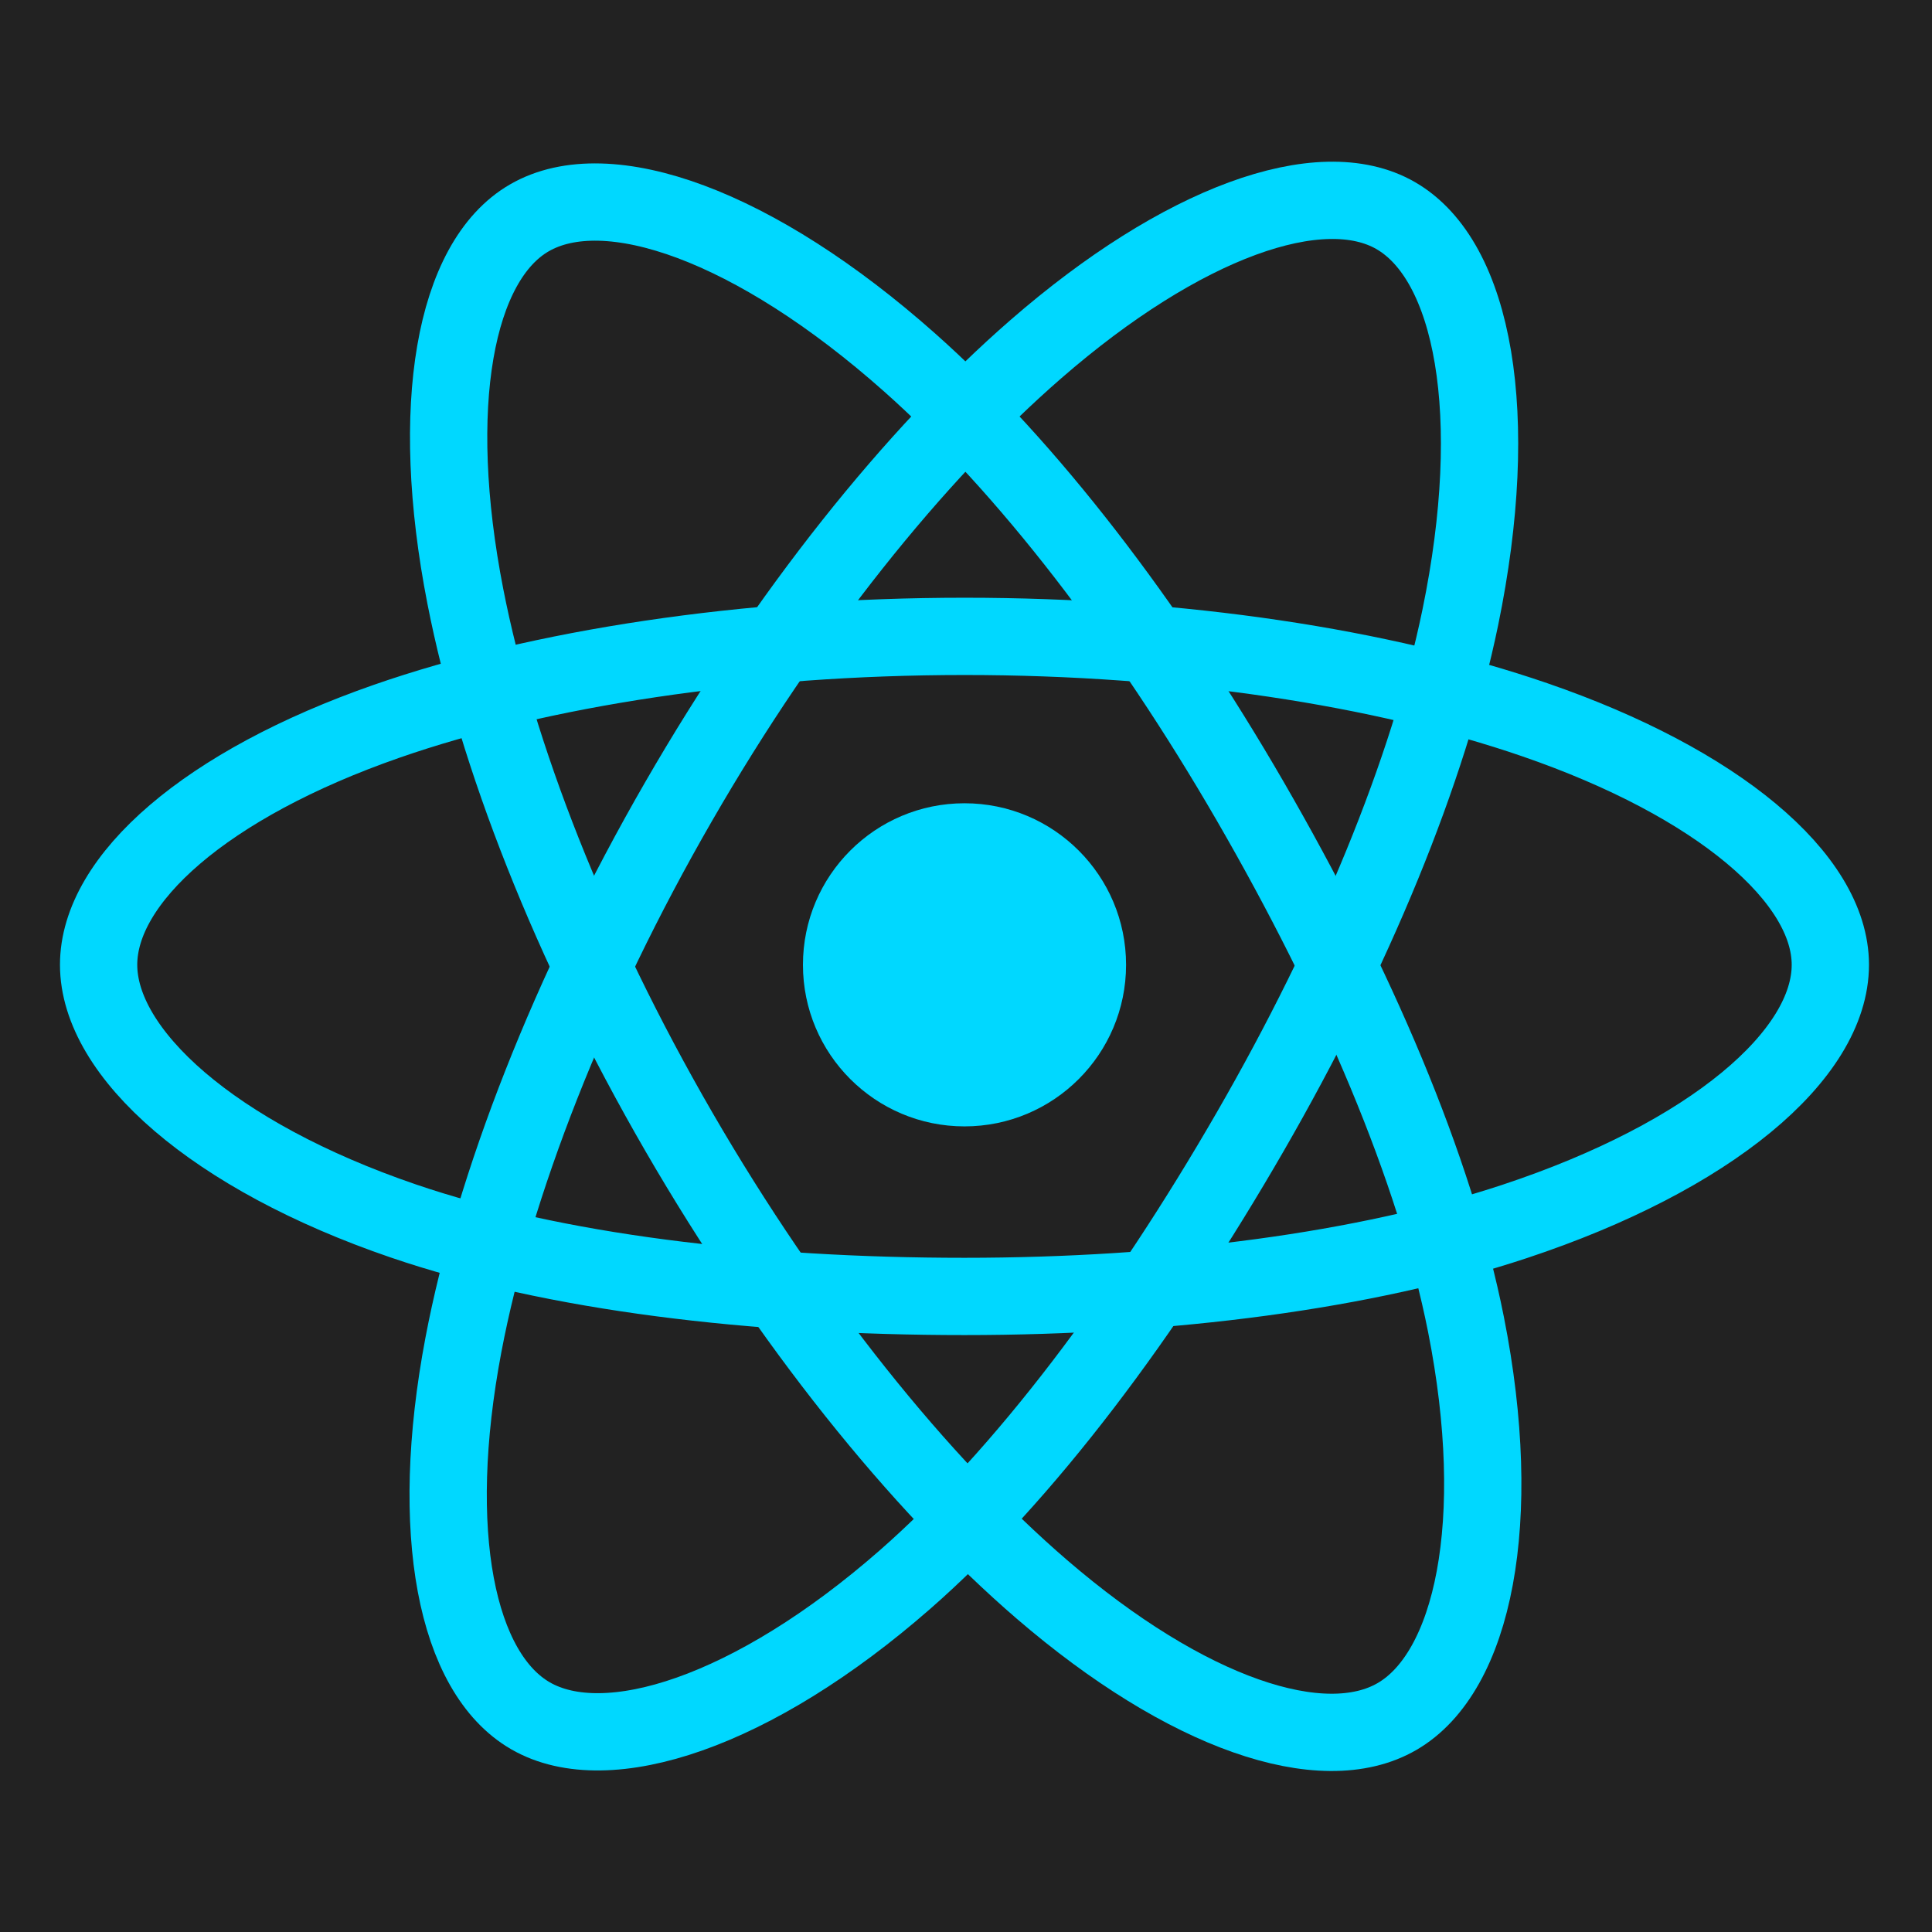
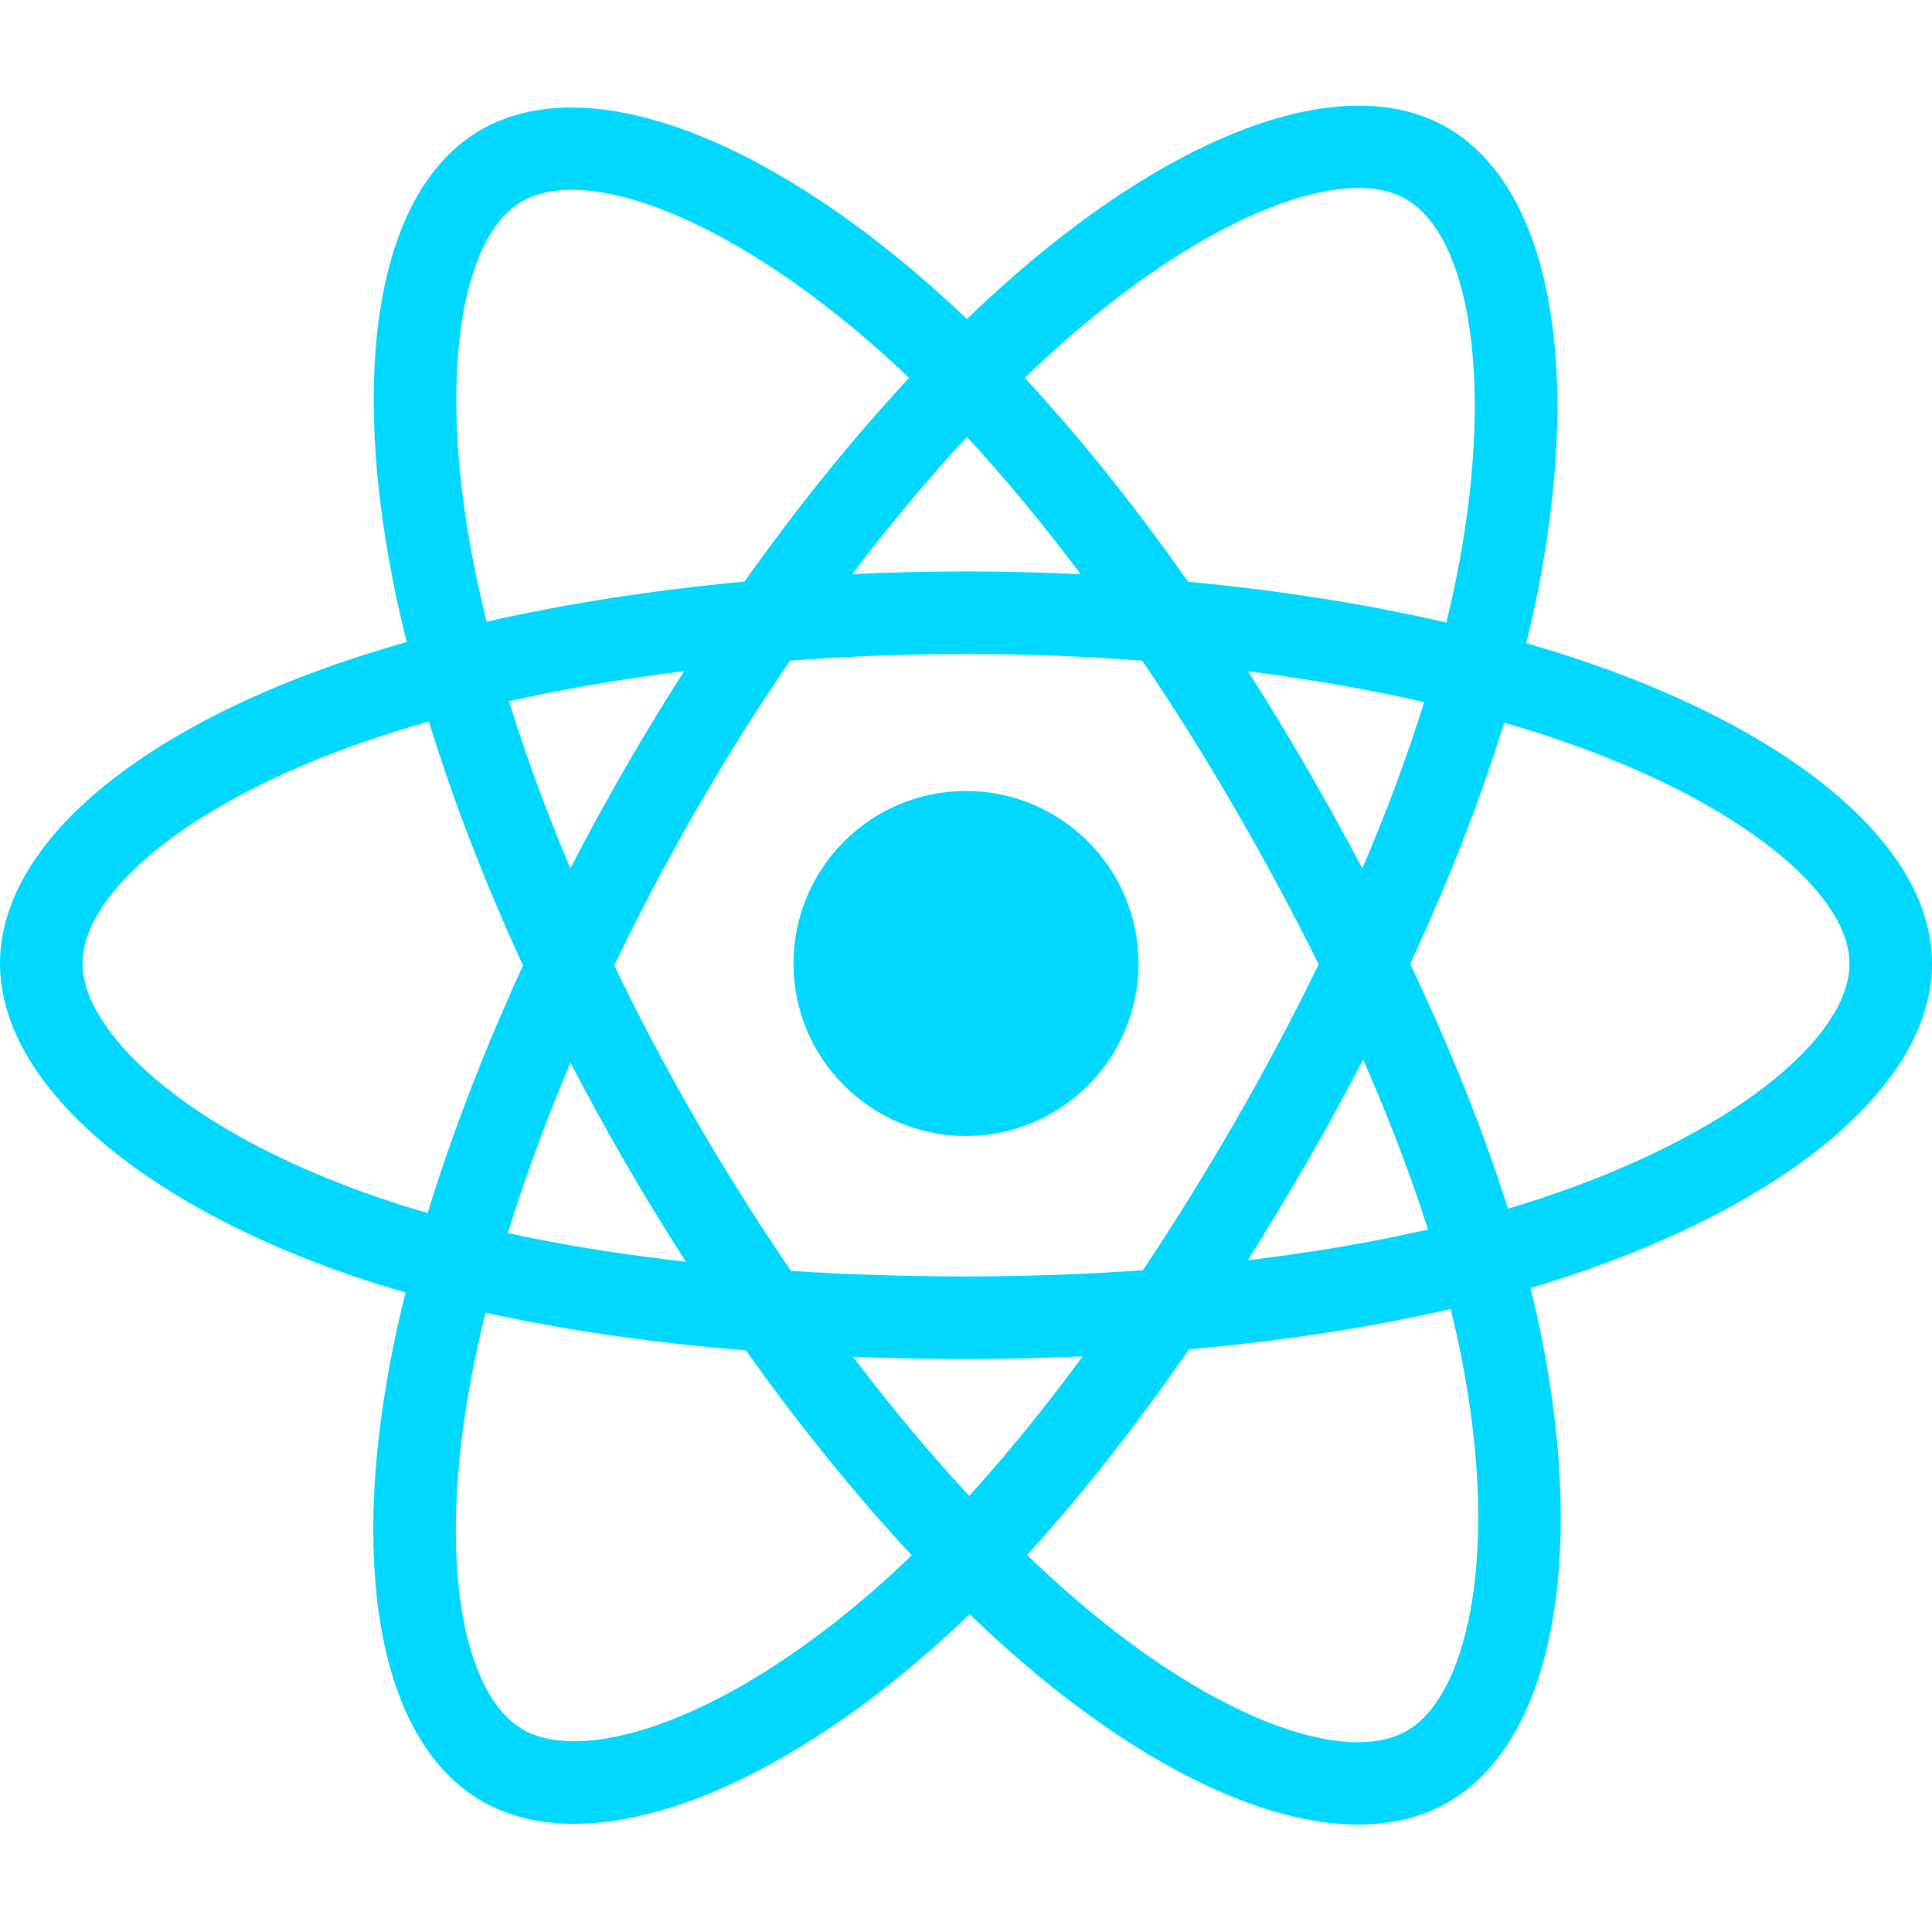
- <svg xmlns="http://www.w3.org/2000/svg" width="64px" height="64px" viewBox="0 0 3618.6 3618.6" id="Layer_2" fill="#000000">
+ <svg xmlns="http://www.w3.org/2000/svg" width="64px" height="64px" viewBox="0 -14 256 256" version="1.1" preserveAspectRatio="xMidYMid" fill="#000000">
  <g id="SVGRepo_bgCarrier" stroke-width="0" />
  <g id="SVGRepo_tracerCarrier" stroke-linecap="round" stroke-linejoin="round" />
  <g id="SVGRepo_iconCarrier">
-     <style>.st0{fill:#222}.st1{fill:#00d8ff}.st2{fill:none;stroke:#00d8ff;stroke-width:144.746;stroke-miterlimit:10}</style>
-     <path class="st0" d="M0 0h3618.6v3618.6H0z" />
-     <circle class="st1" cx="1806.5" cy="1807.1" r="302.6" />
-     <path class="st2" d="M1806.5 1191.9c406.2 0 783.6 58.3 1068.1 156.2 342.8 118 553.6 296.9 553.6 458.9 0 168.8-223.4 358.9-591.5 480.8-278.3 92.2-644.6 140.4-1030.2 140.4-395.4 0-769.7-45.2-1051.2-141.4-356.1-121.7-570.6-314.2-570.6-479.8 0-160.7 201.3-338.2 539.3-456 285.6-99.5 672.3-159.1 1082.5-159.1z" />
-     <path class="st2" d="M1271 1501.3c202.9-351.9 442-649.7 669-847.2 273.5-238 533.8-331.2 674.1-250.3 146.2 84.3 199.3 372.8 121 752.7-59.2 287.2-200.4 628.5-393.1 962.6-197.5 342.5-423.7 644.2-647.6 840-283.3 247.7-557.3 337.3-700.7 254.6-139.2-80.3-192.4-343.3-125.7-695 56.4-297.4 198-662.1 403-1017.4z" />
-     <path class="st2" d="M1271.5 2119.8c-203.5-351.6-342.1-707.4-399.9-1002.7-69.6-355.8-20.4-627.9 119.8-709 146.1-84.6 422.5 13.5 712.5 271 219.3 194.7 444.4 487.5 637.6 821.3 198.1 342.2 346.6 688.8 404.3 980.5 73.1 369.2 13.9 651.3-129.4 734.2-139.1 80.5-393.5-4.7-664.9-238.2-229.2-197.3-474.5-502.1-680-857.1z" />
+     <g>
+       <path d="M210.483,73.824 C207.828,72.91 205.076,72.045 202.242,71.227 C202.708,69.326 203.136,67.45 203.516,65.606 C209.754,35.325 205.675,10.93 191.747,2.898 C178.392,-4.803 156.551,3.227 134.493,22.424 C132.372,24.27 130.245,26.224 128.118,28.272 C126.702,26.917 125.287,25.608 123.877,24.355 C100.759,3.829 77.587,-4.822 63.673,3.233 C50.33,10.957 46.379,33.89 51.995,62.588 C52.537,65.36 53.171,68.191 53.887,71.069 C50.608,72 47.442,72.992 44.413,74.048 C17.309,83.497 0,98.307 0,113.668 C0,129.533 18.582,145.446 46.812,155.095 C49.039,155.857 51.351,156.577 53.733,157.26 C52.96,160.373 52.288,163.423 51.723,166.398 C46.369,194.598 50.55,216.989 63.857,224.664 C77.601,232.59 100.669,224.443 123.13,204.809 C124.906,203.257 126.687,201.611 128.472,199.886 C130.786,202.114 133.095,204.222 135.393,206.2 C157.15,224.922 178.638,232.482 191.932,224.786 C205.663,216.837 210.126,192.783 204.332,163.518 C203.89,161.283 203.375,159 202.797,156.676 C204.417,156.197 206.007,155.702 207.557,155.188 C236.905,145.465 256,129.745 256,113.668 C256,98.251 238.132,83.342 210.483,73.824 L210.483,73.824 Z M204.118,144.808 C202.718,145.271 201.282,145.719 199.818,146.153 C196.578,135.896 192.206,124.99 186.855,113.721 C191.961,102.721 196.165,91.954 199.314,81.764 C201.933,82.522 204.474,83.321 206.924,84.164 C230.613,92.32 245.064,104.377 245.064,113.668 C245.064,123.564 229.458,136.411 204.118,144.808 L204.118,144.808 Z M193.604,165.642 C196.166,178.583 196.531,190.283 194.835,199.429 C193.31,207.648 190.244,213.127 186.452,215.322 C178.385,219.991 161.132,213.921 142.525,197.91 C140.392,196.074 138.244,194.115 136.088,192.04 C143.302,184.151 150.511,174.98 157.547,164.794 C169.923,163.696 181.615,161.9 192.218,159.449 C192.74,161.556 193.204,163.622 193.604,165.642 L193.604,165.642 Z M87.276,214.515 C79.394,217.298 73.116,217.378 69.321,215.19 C61.246,210.533 57.889,192.554 62.468,168.438 C62.993,165.676 63.617,162.839 64.337,159.939 C74.823,162.258 86.43,163.927 98.835,164.933 C105.919,174.9 113.336,184.061 120.811,192.083 C119.178,193.659 117.551,195.16 115.934,196.575 C106.001,205.257 96.048,211.417 87.276,214.515 L87.276,214.515 Z M50.349,144.747 C37.866,140.48 27.557,134.935 20.491,128.884 C14.141,123.447 10.936,118.048 10.936,113.668 C10.936,104.346 24.833,92.456 48.012,84.375 C50.825,83.394 53.769,82.47 56.824,81.602 C60.028,92.022 64.23,102.917 69.301,113.934 C64.164,125.115 59.902,136.183 56.667,146.726 C54.489,146.099 52.379,145.44 50.349,144.747 L50.349,144.747 Z M62.727,60.488 C57.916,35.9 61.111,17.353 69.152,12.698 C77.716,7.74 96.654,14.809 116.615,32.533 C117.891,33.666 119.172,34.851 120.456,36.078 C113.018,44.065 105.669,53.157 98.648,63.066 C86.608,64.182 75.083,65.974 64.487,68.375 C63.821,65.695 63.231,63.062 62.727,60.488 L62.727,60.488 Z M173.154,87.755 C170.621,83.38 168.02,79.108 165.369,74.952 C173.537,75.985 181.363,77.356 188.712,79.033 C186.506,86.104 183.756,93.497 180.519,101.077 C178.196,96.668 175.74,92.223 173.154,87.755 L173.154,87.755 Z M128.122,43.894 C133.166,49.359 138.218,55.46 143.187,62.08 C138.18,61.844 133.111,61.721 128,61.721 C122.937,61.721 117.906,61.841 112.93,62.074 C117.904,55.515 122.999,49.422 128.122,43.894 L128.122,43.894 Z M82.802,87.831 C80.272,92.218 77.861,96.639 75.575,101.069 C72.391,93.516 69.666,86.089 67.441,78.917 C74.745,77.283 82.534,75.946 90.65,74.933 C87.961,79.127 85.339,83.43 82.802,87.83 L82.802,87.831 L82.802,87.831 Z M90.883,153.183 C82.498,152.247 74.592,150.98 67.29,149.39 C69.551,142.091 72.335,134.505 75.588,126.79 C77.879,131.216 80.299,135.638 82.845,140.036 L82.846,140.036 C85.439,144.515 88.126,148.904 90.883,153.183 L90.883,153.183 Z M128.425,184.213 C123.241,178.621 118.071,172.434 113.022,165.78 C117.924,165.972 122.921,166.071 128,166.071 C133.218,166.071 138.376,165.953 143.453,165.727 C138.468,172.501 133.435,178.697 128.425,184.213 L128.425,184.213 Z M180.623,126.396 C184.045,134.195 186.929,141.741 189.219,148.916 C181.797,150.61 173.783,151.974 165.339,152.987 C167.997,148.776 170.62,144.43 173.198,139.961 C175.805,135.438 178.282,130.909 180.623,126.396 L180.623,126.396 Z M163.725,134.497 C159.723,141.436 155.614,148.059 151.444,154.312 C143.847,154.855 135.999,155.135 128,155.135 C120.033,155.135 112.284,154.887 104.822,154.403 C100.483,148.068 96.285,141.425 92.309,134.557 L92.31,134.557 C88.344,127.707 84.694,120.799 81.387,113.93 C84.693,107.046 88.334,100.13 92.277,93.293 L92.276,93.294 C96.229,86.439 100.39,79.828 104.689,73.533 C112.302,72.957 120.11,72.657 128,72.657 L128,72.657 C135.926,72.657 143.743,72.96 151.354,73.54 C155.587,79.789 159.72,86.378 163.689,93.235 C167.703,100.169 171.39,107.038 174.725,113.775 C171.4,120.628 167.721,127.567 163.725,134.497 L163.725,134.497 Z M186.285,12.373 C194.857,17.317 198.191,37.254 192.805,63.399 C192.461,65.067 192.075,66.766 191.654,68.488 C181.033,66.037 169.5,64.214 157.425,63.081 C150.391,53.064 143.102,43.957 135.785,36.073 C137.752,34.181 139.716,32.376 141.673,30.673 C160.572,14.226 178.237,7.732 186.285,12.373 L186.285,12.373 Z M128,90.808 C140.625,90.808 150.86,101.043 150.86,113.668 C150.86,126.293 140.625,136.528 128,136.528 C115.375,136.528 105.14,126.293 105.14,113.668 C105.14,101.043 115.375,90.808 128,90.808 L128,90.808 Z" fill="#00D8FF"> </path>
+     </g>
  </g>
</svg>
